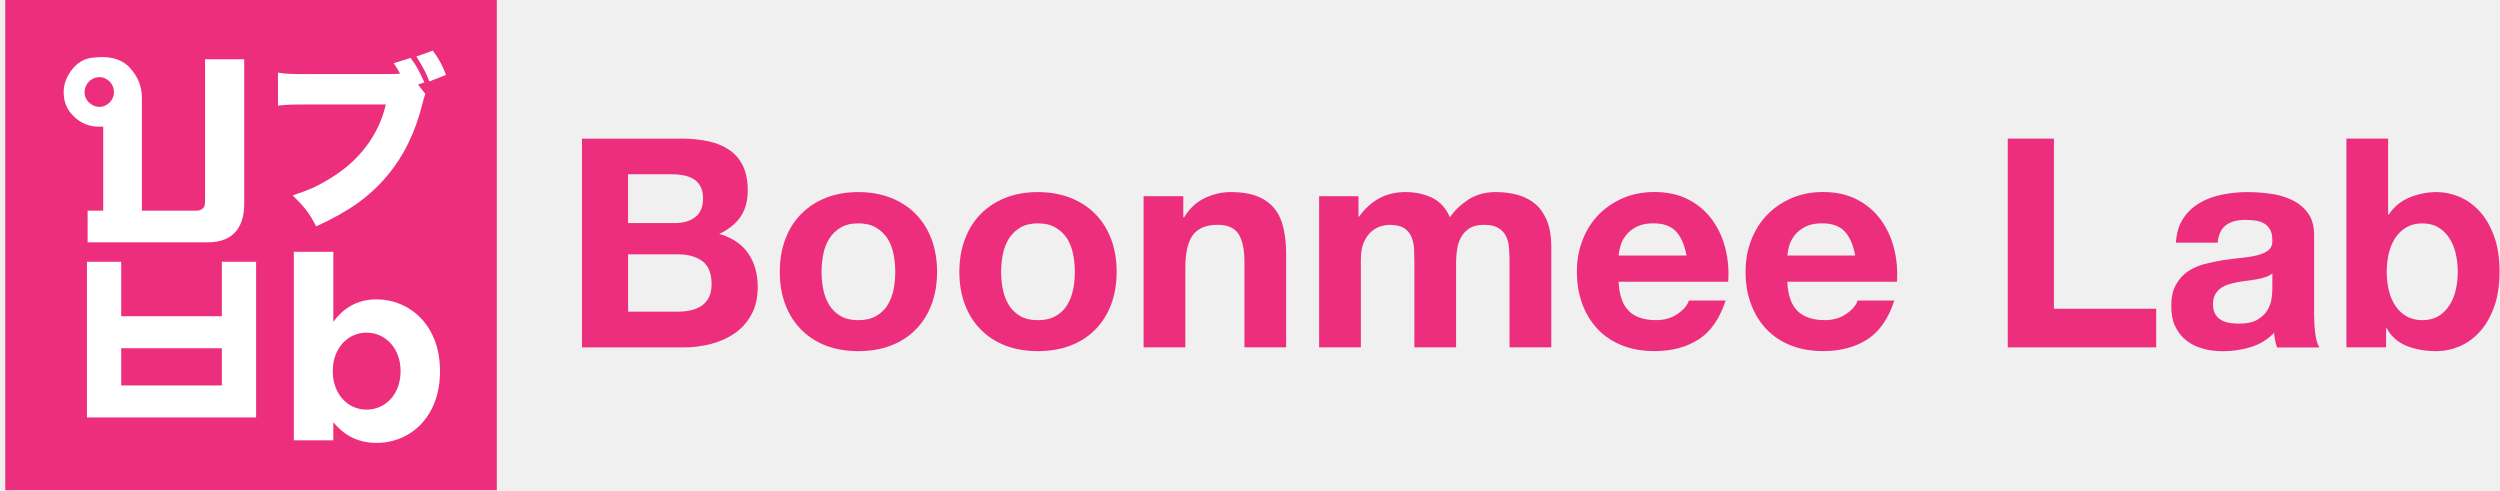
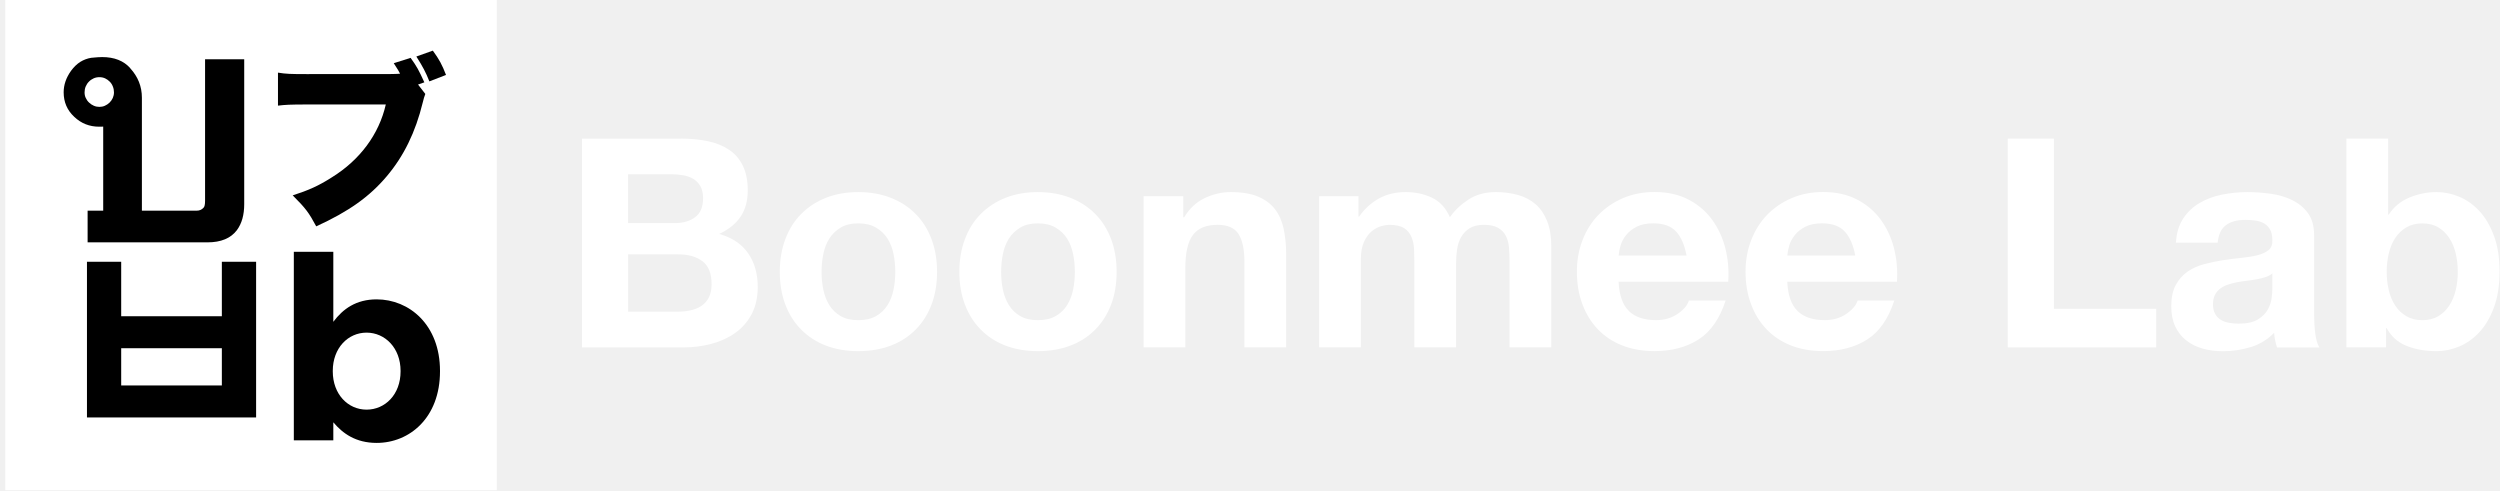
<svg xmlns="http://www.w3.org/2000/svg" width="153" height="30" viewBox="0 0 153 30" fill="none">
-   <path d="M30.405 0H0.322V30H30.405V0Z" fill="#ED2E7C" />
-   <path d="M7.967 4.175C8.443 4.691 8.684 5.293 8.684 5.979V12.893H12.037C12.21 12.893 12.348 12.833 12.455 12.714C12.516 12.662 12.55 12.52 12.55 12.29V3.628H14.946V12.494C14.946 13.147 14.8 13.674 14.504 14.077C14.131 14.58 13.527 14.832 12.698 14.832H5.362V12.893H6.316V7.747C6.277 7.754 6.234 7.754 6.188 7.754H6.072C5.472 7.754 4.964 7.551 4.542 7.148C4.111 6.747 3.896 6.248 3.896 5.652C3.896 5.19 4.048 4.752 4.348 4.333C4.523 4.095 4.71 3.916 4.915 3.786C5.122 3.66 5.342 3.577 5.579 3.538C5.884 3.507 6.107 3.493 6.25 3.493C6.996 3.493 7.573 3.72 7.976 4.177H7.969L7.967 4.175ZM5.176 5.655C5.176 5.778 5.197 5.89 5.249 5.996C5.299 6.103 5.365 6.199 5.453 6.279C5.535 6.36 5.635 6.424 5.743 6.472C5.854 6.52 5.965 6.541 6.082 6.541C6.2 6.541 6.311 6.52 6.418 6.472C6.525 6.424 6.621 6.36 6.705 6.279C6.789 6.197 6.853 6.103 6.903 5.996C6.948 5.89 6.975 5.778 6.975 5.655C6.975 5.524 6.953 5.405 6.905 5.291C6.862 5.178 6.798 5.078 6.718 4.999C6.636 4.913 6.541 4.848 6.434 4.796C6.323 4.746 6.207 4.723 6.082 4.723C5.958 4.723 5.838 4.746 5.729 4.796C5.617 4.848 5.522 4.912 5.44 4.999C5.358 5.08 5.294 5.178 5.246 5.291C5.197 5.405 5.176 5.526 5.176 5.655Z" fill="white" />
-   <path d="M20.399 25.844V26.95H17.982V15.409H20.399V19.695C20.988 18.903 21.798 18.321 23.052 18.321C25.037 18.321 26.928 19.869 26.928 22.698V22.729C26.928 25.558 25.07 27.106 23.052 27.106C21.766 27.106 20.973 26.524 20.399 25.844ZM24.515 22.729V22.698C24.515 21.292 23.561 20.357 22.433 20.357C21.305 20.357 20.366 21.292 20.366 22.698V22.729C20.366 24.134 21.303 25.07 22.433 25.07C23.563 25.07 24.515 24.152 24.515 22.729Z" fill="white" />
-   <path d="M15.674 25.548H5.322V16.02H7.417V19.354H13.577V16.02H15.674V25.548ZM13.577 23.59V21.311H7.417V23.59H13.577Z" fill="white" />
-   <path d="M26.029 5.749C25.959 5.943 25.936 6.01 25.87 6.282C25.427 8.098 24.705 9.564 23.672 10.784C22.617 12.036 21.348 12.941 19.353 13.853C18.9 13.008 18.707 12.749 17.913 11.957C18.887 11.643 19.499 11.372 20.313 10.851C22.026 9.79 23.195 8.222 23.611 6.394H18.735C17.761 6.396 17.463 6.41 17.012 6.465V4.445C17.499 4.526 17.793 4.535 18.77 4.535L23.645 4.532C23.95 4.532 24.077 4.532 24.312 4.521C24.374 4.514 24.432 4.51 24.485 4.51C24.382 4.317 24.382 4.308 24.098 3.868L25.129 3.541C25.526 4.095 25.618 4.274 25.97 5.039L25.584 5.174L26.029 5.749ZM26.489 3.099C26.876 3.628 27.058 3.965 27.296 4.587L26.277 4.981C26.061 4.43 25.87 4.07 25.481 3.459L26.489 3.099Z" fill="white" />
-   <path d="M41.66 8.482C42.272 8.482 42.83 8.535 43.333 8.643C43.835 8.75 44.268 8.927 44.627 9.172C44.989 9.417 45.268 9.742 45.464 10.147C45.662 10.552 45.762 11.054 45.762 11.65C45.762 12.295 45.616 12.831 45.323 13.262C45.03 13.692 44.595 14.044 44.017 14.317C44.809 14.544 45.4 14.94 45.791 15.508C46.181 16.074 46.374 16.758 46.374 17.557C46.374 18.201 46.249 18.76 45.998 19.231C45.746 19.703 45.405 20.088 44.98 20.385C44.556 20.683 44.069 20.903 43.524 21.047C42.978 21.189 42.418 21.262 41.842 21.262H35.617V8.485H41.661L41.66 8.482ZM41.299 13.653C41.804 13.653 42.218 13.534 42.541 13.294C42.864 13.055 43.028 12.668 43.028 12.132C43.028 11.833 42.973 11.588 42.864 11.397C42.757 11.207 42.614 11.058 42.432 10.949C42.25 10.841 42.045 10.766 41.811 10.726C41.579 10.683 41.335 10.664 41.083 10.664H38.438V13.653H41.299ZM41.463 19.075C41.74 19.075 42.002 19.048 42.252 18.995C42.505 18.942 42.727 18.853 42.919 18.727C43.108 18.601 43.264 18.43 43.376 18.217C43.49 18.002 43.549 17.729 43.549 17.393C43.549 16.738 43.364 16.27 42.991 15.988C42.618 15.707 42.127 15.567 41.515 15.567H38.44V19.075H41.463Z" fill="#ED2E7C" />
-   <path d="M48.065 14.629C48.292 14.027 48.615 13.512 49.038 13.09C49.455 12.667 49.96 12.339 50.546 12.106C51.136 11.873 51.795 11.756 52.526 11.756C53.258 11.756 53.92 11.873 54.516 12.106C55.109 12.339 55.615 12.667 56.033 13.09C56.456 13.514 56.779 14.027 57.007 14.629C57.234 15.23 57.348 15.902 57.348 16.642C57.348 17.382 57.234 18.05 57.007 18.646C56.779 19.243 56.456 19.752 56.033 20.176C55.615 20.599 55.109 20.925 54.516 21.151C53.922 21.376 53.258 21.49 52.526 21.49C51.795 21.49 51.136 21.376 50.546 21.151C49.96 20.925 49.455 20.599 49.038 20.176C48.615 19.752 48.292 19.243 48.065 18.646C47.837 18.05 47.723 17.38 47.723 16.642C47.723 15.903 47.837 15.23 48.065 14.629ZM50.387 17.725C50.458 18.076 50.581 18.392 50.753 18.673C50.929 18.953 51.158 19.177 51.447 19.344C51.736 19.511 52.093 19.594 52.526 19.594C52.96 19.594 53.322 19.512 53.615 19.344C53.908 19.177 54.142 18.953 54.318 18.673C54.491 18.392 54.613 18.076 54.684 17.725C54.757 17.373 54.791 17.011 54.791 16.642C54.791 16.273 54.757 15.907 54.684 15.55C54.613 15.193 54.489 14.877 54.318 14.602C54.142 14.327 53.908 14.103 53.615 13.931C53.322 13.757 52.96 13.67 52.526 13.67C52.093 13.67 51.736 13.757 51.447 13.931C51.158 14.103 50.929 14.327 50.753 14.602C50.58 14.877 50.458 15.193 50.387 15.55C50.314 15.909 50.28 16.273 50.28 16.642C50.28 17.011 50.314 17.373 50.387 17.725Z" fill="#ED2E7C" />
-   <path d="M59.056 14.629C59.282 14.027 59.605 13.512 60.028 13.09C60.446 12.667 60.951 12.339 61.536 12.106C62.127 11.873 62.785 11.756 63.517 11.756C64.248 11.756 64.91 11.873 65.507 12.106C66.099 12.339 66.606 12.667 67.023 13.09C67.446 13.514 67.769 14.027 67.998 14.629C68.224 15.23 68.338 15.902 68.338 16.642C68.338 17.382 68.224 18.05 67.998 18.646C67.769 19.243 67.446 19.752 67.023 20.176C66.606 20.599 66.099 20.925 65.507 21.151C64.912 21.376 64.248 21.49 63.517 21.49C62.785 21.49 62.127 21.376 61.536 21.151C60.949 20.925 60.446 20.599 60.028 20.176C59.605 19.752 59.282 19.243 59.056 18.646C58.827 18.05 58.713 17.38 58.713 16.642C58.713 15.903 58.827 15.23 59.056 14.629ZM61.377 17.725C61.449 18.076 61.572 18.392 61.743 18.673C61.92 18.953 62.148 19.177 62.437 19.344C62.726 19.511 63.083 19.594 63.517 19.594C63.95 19.594 64.313 19.512 64.605 19.344C64.898 19.177 65.132 18.953 65.308 18.673C65.481 18.392 65.603 18.076 65.674 17.725C65.747 17.373 65.781 17.011 65.781 16.642C65.781 16.273 65.747 15.907 65.674 15.55C65.603 15.193 65.48 14.877 65.308 14.602C65.132 14.327 64.898 14.103 64.605 13.931C64.313 13.757 63.95 13.67 63.517 13.67C63.083 13.67 62.726 13.757 62.437 13.931C62.148 14.103 61.92 14.327 61.743 14.602C61.57 14.877 61.449 15.193 61.377 15.55C61.304 15.909 61.27 16.273 61.27 16.642C61.27 17.011 61.304 17.373 61.377 17.725Z" fill="#ED2E7C" />
-   <path d="M72.417 12.007V13.296H72.472C72.795 12.76 73.213 12.369 73.73 12.123C74.246 11.878 74.774 11.755 75.311 11.755C75.997 11.755 76.557 11.849 76.994 12.032C77.431 12.217 77.776 12.474 78.029 12.803C78.281 13.131 78.457 13.53 78.559 14.001C78.661 14.473 78.713 14.995 78.713 15.567V21.258H76.159V16.034C76.159 15.27 76.038 14.7 75.799 14.324C75.558 13.948 75.133 13.759 74.523 13.759C73.825 13.759 73.32 13.965 73.009 14.377C72.699 14.789 72.542 15.465 72.542 16.408V21.258H69.988V12.007H72.415H72.417Z" fill="#ED2E7C" />
-   <path d="M83.139 12.007V13.261H83.173C83.509 12.783 83.914 12.412 84.389 12.149C84.863 11.888 85.406 11.755 86.016 11.755C86.626 11.755 87.14 11.869 87.626 12.094C88.113 12.321 88.481 12.721 88.734 13.294C89.01 12.889 89.385 12.531 89.858 12.22C90.331 11.911 90.893 11.755 91.539 11.755C92.03 11.755 92.487 11.816 92.906 11.934C93.326 12.053 93.686 12.245 93.986 12.506C94.285 12.769 94.517 13.111 94.685 13.536C94.853 13.958 94.939 14.47 94.939 15.066V21.258H92.383V16.014C92.383 15.703 92.371 15.412 92.349 15.137C92.324 14.864 92.258 14.624 92.151 14.422C92.044 14.219 91.884 14.058 91.673 13.939C91.464 13.82 91.179 13.759 90.82 13.759C90.461 13.759 90.169 13.829 89.947 13.965C89.726 14.102 89.553 14.281 89.426 14.501C89.3 14.722 89.218 14.974 89.175 15.252C89.132 15.533 89.112 15.817 89.112 16.103V21.256H86.559V16.067C86.559 15.792 86.552 15.52 86.541 15.252C86.528 14.984 86.477 14.738 86.385 14.51C86.294 14.285 86.146 14.102 85.938 13.965C85.727 13.829 85.418 13.759 85.011 13.759C84.89 13.759 84.731 13.786 84.533 13.839C84.337 13.893 84.146 13.995 83.96 14.145C83.773 14.294 83.616 14.508 83.482 14.789C83.35 15.069 83.284 15.437 83.284 15.89V21.258H80.731V12.007H83.141H83.139Z" fill="#ED2E7C" />
-   <path d="M99.689 19.038C100.073 19.408 100.624 19.592 101.344 19.592C101.859 19.592 102.302 19.465 102.673 19.207C103.046 18.951 103.274 18.68 103.358 18.394H105.609C105.246 19.503 104.695 20.297 103.954 20.773C103.208 21.25 102.311 21.488 101.256 21.488C100.523 21.488 99.864 21.373 99.275 21.139C98.686 20.906 98.192 20.576 97.782 20.146C97.375 19.716 97.061 19.203 96.838 18.607C96.617 18.011 96.506 17.355 96.506 16.638C96.506 15.921 96.618 15.302 96.847 14.705C97.075 14.108 97.398 13.592 97.819 13.157C98.24 12.722 98.74 12.378 99.322 12.127C99.903 11.877 100.548 11.751 101.256 11.751C102.045 11.751 102.734 11.904 103.323 12.207C103.912 12.513 104.393 12.921 104.77 13.432C105.146 13.945 105.421 14.531 105.589 15.186C105.757 15.843 105.816 16.528 105.767 17.244H99.059C99.097 18.067 99.306 18.664 99.689 19.033V19.038ZM102.577 14.171C102.27 13.837 101.806 13.668 101.183 13.668C100.773 13.668 100.437 13.738 100.166 13.874C99.896 14.013 99.68 14.181 99.52 14.386C99.356 14.59 99.243 14.803 99.177 15.03C99.111 15.257 99.072 15.46 99.061 15.639H103.216C103.098 14.994 102.882 14.506 102.579 14.171H102.577Z" fill="#ED2E7C" />
-   <path d="M110.013 19.038C110.397 19.408 110.949 19.592 111.668 19.592C112.185 19.592 112.63 19.465 112.999 19.207C113.37 18.951 113.599 18.68 113.684 18.394H115.931C115.57 19.503 115.019 20.297 114.277 20.773C113.532 21.25 112.633 21.488 111.578 21.488C110.849 21.488 110.187 21.373 109.598 21.139C109.012 20.906 108.514 20.576 108.106 20.146C107.697 19.716 107.381 19.203 107.162 18.607C106.937 18.011 106.828 17.355 106.828 16.638C106.828 15.921 106.942 15.302 107.171 14.705C107.399 14.108 107.722 13.592 108.14 13.157C108.559 12.722 109.062 12.378 109.644 12.127C110.226 11.877 110.868 11.751 111.577 11.751C112.367 11.751 113.058 11.904 113.643 12.207C114.234 12.513 114.716 12.921 115.092 13.432C115.47 13.945 115.743 14.531 115.911 15.186C116.079 15.843 116.14 16.528 116.093 17.244H109.382C109.419 18.067 109.628 18.664 110.012 19.033L110.013 19.038ZM112.901 14.171C112.594 13.837 112.13 13.668 111.509 13.668C111.098 13.668 110.761 13.738 110.492 13.874C110.22 14.013 110.005 14.181 109.844 14.386C109.682 14.59 109.567 14.803 109.501 15.03C109.437 15.257 109.398 15.46 109.385 15.639H113.54C113.422 14.994 113.208 14.506 112.901 14.171Z" fill="#ED2E7C" />
-   <path d="M125.7 8.482V18.897H131.96V21.26H122.875V8.483H125.7V8.482Z" fill="#ED2E7C" />
-   <path d="M133.166 14.851C133.204 14.254 133.354 13.759 133.616 13.367C133.878 12.972 134.216 12.656 134.624 12.418C135.029 12.179 135.49 12.01 135.998 11.909C136.507 11.808 137.019 11.756 137.537 11.756C138.002 11.756 138.477 11.79 138.957 11.856C139.437 11.921 139.873 12.049 140.27 12.241C140.667 12.431 140.99 12.697 141.243 13.038C141.493 13.377 141.623 13.828 141.623 14.389V19.203C141.623 19.622 141.645 20.022 141.693 20.404C141.741 20.785 141.827 21.071 141.946 21.263H139.353C139.307 21.119 139.268 20.974 139.237 20.824C139.207 20.675 139.186 20.523 139.175 20.368C138.768 20.785 138.29 21.078 137.736 21.245C137.185 21.412 136.621 21.495 136.043 21.495C135.6 21.495 135.188 21.442 134.805 21.334C134.419 21.227 134.085 21.059 133.798 20.831C133.509 20.606 133.286 20.318 133.122 19.972C132.959 19.626 132.881 19.214 132.881 18.737C132.881 18.211 132.972 17.78 133.159 17.439C133.345 17.1 133.584 16.826 133.878 16.624C134.171 16.422 134.508 16.269 134.885 16.168C135.265 16.067 135.643 15.987 136.027 15.926C136.411 15.866 136.789 15.82 137.16 15.783C137.531 15.747 137.863 15.694 138.15 15.621C138.438 15.548 138.663 15.445 138.832 15.309C139.002 15.172 139.078 14.971 139.068 14.709C139.068 14.433 139.023 14.217 138.932 14.055C138.841 13.894 138.723 13.77 138.575 13.681C138.425 13.59 138.252 13.532 138.054 13.501C137.856 13.471 137.642 13.457 137.413 13.457C136.912 13.457 136.514 13.564 136.227 13.78C135.938 13.995 135.77 14.352 135.722 14.852H133.168L133.166 14.851ZM139.068 16.729C138.961 16.825 138.823 16.899 138.664 16.953C138.5 17.006 138.329 17.052 138.142 17.086C137.956 17.123 137.76 17.151 137.558 17.176C137.353 17.199 137.148 17.23 136.946 17.265C136.755 17.3 136.568 17.348 136.378 17.409C136.193 17.467 136.032 17.549 135.893 17.65C135.756 17.751 135.643 17.879 135.561 18.035C135.476 18.192 135.434 18.387 135.434 18.627C135.434 18.852 135.476 19.044 135.561 19.198C135.643 19.354 135.757 19.475 135.902 19.566C136.045 19.656 136.213 19.718 136.407 19.754C136.596 19.789 136.794 19.807 136.999 19.807C137.505 19.807 137.894 19.724 138.17 19.557C138.447 19.39 138.648 19.189 138.782 18.959C138.911 18.726 138.993 18.49 139.023 18.25C139.053 18.012 139.068 17.821 139.068 17.679V16.731V16.729Z" fill="#ED2E7C" />
-   <path d="M146.153 8.482V13.135H146.191C146.501 12.657 146.926 12.309 147.458 12.087C147.993 11.867 148.546 11.755 149.121 11.755C149.588 11.755 150.052 11.851 150.506 12.041C150.962 12.231 151.371 12.524 151.739 12.918C152.105 13.312 152.401 13.816 152.629 14.431C152.858 15.045 152.972 15.776 152.972 16.623C152.972 17.47 152.858 18.201 152.629 18.815C152.401 19.431 152.106 19.934 151.739 20.328C151.373 20.722 150.962 21.013 150.506 21.205C150.051 21.395 149.588 21.491 149.121 21.491C148.437 21.491 147.825 21.384 147.286 21.169C146.747 20.955 146.339 20.591 146.062 20.078H146.028V21.258H143.6V8.482H146.153ZM150.291 15.515C150.208 15.157 150.076 14.841 149.895 14.567C149.717 14.292 149.49 14.075 149.221 13.914C148.951 13.752 148.623 13.672 148.241 13.672C147.859 13.672 147.547 13.754 147.272 13.914C146.996 14.075 146.767 14.292 146.587 14.567C146.408 14.842 146.276 15.158 146.192 15.515C146.109 15.874 146.066 16.25 146.066 16.642C146.066 17.035 146.109 17.393 146.192 17.752C146.276 18.111 146.408 18.427 146.587 18.7C146.767 18.975 146.996 19.192 147.272 19.353C147.549 19.515 147.872 19.595 148.241 19.595C148.61 19.595 148.951 19.515 149.221 19.353C149.49 19.192 149.717 18.975 149.895 18.7C150.076 18.425 150.208 18.109 150.291 17.752C150.375 17.393 150.416 17.024 150.416 16.642C150.416 16.261 150.375 15.872 150.291 15.515Z" fill="#ED2E7C" />
+   <path d="M30.405 0H0.322V30H30.405V0Z" fill="white" />
+   <path d="M7.967 4.175C8.443 4.691 8.684 5.293 8.684 5.979V12.893H12.037C12.21 12.893 12.348 12.833 12.455 12.714C12.516 12.662 12.55 12.52 12.55 12.29V3.628H14.946V12.494C14.946 13.147 14.8 13.674 14.504 14.077C14.131 14.58 13.527 14.832 12.698 14.832H5.362V12.893H6.316V7.747C6.277 7.754 6.234 7.754 6.188 7.754H6.072C5.472 7.754 4.964 7.551 4.542 7.148C4.111 6.747 3.896 6.248 3.896 5.652C3.896 5.19 4.048 4.752 4.348 4.333C4.523 4.095 4.71 3.916 4.915 3.786C5.122 3.66 5.342 3.577 5.579 3.538C5.884 3.507 6.107 3.493 6.25 3.493C6.996 3.493 7.573 3.72 7.976 4.177H7.969L7.967 4.175ZM5.176 5.655C5.176 5.778 5.197 5.89 5.249 5.996C5.299 6.103 5.365 6.199 5.453 6.279C5.535 6.36 5.635 6.424 5.743 6.472C5.854 6.52 5.965 6.541 6.082 6.541C6.2 6.541 6.311 6.52 6.418 6.472C6.525 6.424 6.621 6.36 6.705 6.279C6.789 6.197 6.853 6.103 6.903 5.996C6.948 5.89 6.975 5.778 6.975 5.655C6.975 5.524 6.953 5.405 6.905 5.291C6.862 5.178 6.798 5.078 6.718 4.999C6.636 4.913 6.541 4.848 6.434 4.796C6.323 4.746 6.207 4.723 6.082 4.723C5.958 4.723 5.838 4.746 5.729 4.796C5.617 4.848 5.522 4.912 5.44 4.999C5.358 5.08 5.294 5.178 5.246 5.291C5.197 5.405 5.176 5.526 5.176 5.655Z" fill="black" />
+   <path d="M20.399 25.844V26.95H17.982V15.409H20.399V19.695C20.988 18.903 21.798 18.321 23.052 18.321C25.037 18.321 26.928 19.869 26.928 22.698V22.729C26.928 25.558 25.07 27.106 23.052 27.106C21.766 27.106 20.973 26.524 20.399 25.844ZM24.515 22.729V22.698C24.515 21.292 23.561 20.357 22.433 20.357C21.305 20.357 20.366 21.292 20.366 22.698V22.729C20.366 24.134 21.303 25.07 22.433 25.07C23.563 25.07 24.515 24.152 24.515 22.729Z" fill="black" />
+   <path d="M15.674 25.548H5.322V16.02H7.417V19.354H13.577V16.02H15.674V25.548ZM13.577 23.59V21.311H7.417V23.59H13.577Z" fill="black" />
+   <path d="M26.029 5.749C25.959 5.943 25.936 6.01 25.87 6.282C25.427 8.098 24.705 9.564 23.672 10.784C22.617 12.036 21.348 12.941 19.353 13.853C18.9 13.008 18.707 12.749 17.913 11.957C18.887 11.643 19.499 11.372 20.313 10.851C22.026 9.79 23.195 8.222 23.611 6.394H18.735C17.761 6.396 17.463 6.41 17.012 6.465V4.445C17.499 4.526 17.793 4.535 18.77 4.535L23.645 4.532C23.95 4.532 24.077 4.532 24.312 4.521C24.374 4.514 24.432 4.51 24.485 4.51C24.382 4.317 24.382 4.308 24.098 3.868L25.129 3.541C25.526 4.095 25.618 4.274 25.97 5.039L25.584 5.174L26.029 5.749ZM26.489 3.099C26.876 3.628 27.058 3.965 27.296 4.587L26.277 4.981C26.061 4.43 25.87 4.07 25.481 3.459L26.489 3.099Z" fill="black" />
+   <path d="M41.66 8.482C42.272 8.482 42.83 8.535 43.333 8.643C43.835 8.75 44.268 8.927 44.627 9.172C44.989 9.417 45.268 9.742 45.464 10.147C45.662 10.552 45.762 11.054 45.762 11.65C45.762 12.295 45.616 12.831 45.323 13.262C45.03 13.692 44.595 14.044 44.017 14.317C44.809 14.544 45.4 14.94 45.791 15.508C46.181 16.074 46.374 16.758 46.374 17.557C46.374 18.201 46.249 18.76 45.998 19.231C45.746 19.703 45.405 20.088 44.98 20.385C44.556 20.683 44.069 20.903 43.524 21.047C42.978 21.189 42.418 21.262 41.842 21.262H35.617V8.485H41.661L41.66 8.482ZM41.299 13.653C41.804 13.653 42.218 13.534 42.541 13.294C42.864 13.055 43.028 12.668 43.028 12.132C43.028 11.833 42.973 11.588 42.864 11.397C42.757 11.207 42.614 11.058 42.432 10.949C42.25 10.841 42.045 10.766 41.811 10.726C41.579 10.683 41.335 10.664 41.083 10.664H38.438V13.653H41.299ZM41.463 19.075C41.74 19.075 42.002 19.048 42.252 18.995C42.505 18.942 42.727 18.853 42.919 18.727C43.108 18.601 43.264 18.43 43.376 18.217C43.49 18.002 43.549 17.729 43.549 17.393C43.549 16.738 43.364 16.27 42.991 15.988C42.618 15.707 42.127 15.567 41.515 15.567H38.44V19.075H41.463Z" fill="white" />
+   <path d="M48.065 14.629C48.292 14.027 48.615 13.512 49.038 13.09C49.455 12.667 49.96 12.339 50.546 12.106C51.136 11.873 51.795 11.756 52.526 11.756C53.258 11.756 53.92 11.873 54.516 12.106C55.109 12.339 55.615 12.667 56.033 13.09C56.456 13.514 56.779 14.027 57.007 14.629C57.234 15.23 57.348 15.902 57.348 16.642C57.348 17.382 57.234 18.05 57.007 18.646C56.779 19.243 56.456 19.752 56.033 20.176C55.615 20.599 55.109 20.925 54.516 21.151C53.922 21.376 53.258 21.49 52.526 21.49C51.795 21.49 51.136 21.376 50.546 21.151C49.96 20.925 49.455 20.599 49.038 20.176C48.615 19.752 48.292 19.243 48.065 18.646C47.837 18.05 47.723 17.38 47.723 16.642C47.723 15.903 47.837 15.23 48.065 14.629ZM50.387 17.725C50.458 18.076 50.581 18.392 50.753 18.673C50.929 18.953 51.158 19.177 51.447 19.344C51.736 19.511 52.093 19.594 52.526 19.594C52.96 19.594 53.322 19.512 53.615 19.344C53.908 19.177 54.142 18.953 54.318 18.673C54.491 18.392 54.613 18.076 54.684 17.725C54.757 17.373 54.791 17.011 54.791 16.642C54.791 16.273 54.757 15.907 54.684 15.55C54.613 15.193 54.489 14.877 54.318 14.602C54.142 14.327 53.908 14.103 53.615 13.931C53.322 13.757 52.96 13.67 52.526 13.67C52.093 13.67 51.736 13.757 51.447 13.931C51.158 14.103 50.929 14.327 50.753 14.602C50.58 14.877 50.458 15.193 50.387 15.55C50.314 15.909 50.28 16.273 50.28 16.642C50.28 17.011 50.314 17.373 50.387 17.725Z" fill="white" />
+   <path d="M59.056 14.629C59.282 14.027 59.605 13.512 60.028 13.09C60.446 12.667 60.951 12.339 61.536 12.106C62.127 11.873 62.785 11.756 63.517 11.756C64.248 11.756 64.91 11.873 65.507 12.106C66.099 12.339 66.606 12.667 67.023 13.09C67.446 13.514 67.769 14.027 67.998 14.629C68.224 15.23 68.338 15.902 68.338 16.642C68.338 17.382 68.224 18.05 67.998 18.646C67.769 19.243 67.446 19.752 67.023 20.176C66.606 20.599 66.099 20.925 65.507 21.151C64.912 21.376 64.248 21.49 63.517 21.49C62.785 21.49 62.127 21.376 61.536 21.151C60.949 20.925 60.446 20.599 60.028 20.176C59.605 19.752 59.282 19.243 59.056 18.646C58.827 18.05 58.713 17.38 58.713 16.642C58.713 15.903 58.827 15.23 59.056 14.629ZM61.377 17.725C61.449 18.076 61.572 18.392 61.743 18.673C61.92 18.953 62.148 19.177 62.437 19.344C62.726 19.511 63.083 19.594 63.517 19.594C63.95 19.594 64.313 19.512 64.605 19.344C64.898 19.177 65.132 18.953 65.308 18.673C65.481 18.392 65.603 18.076 65.674 17.725C65.747 17.373 65.781 17.011 65.781 16.642C65.781 16.273 65.747 15.907 65.674 15.55C65.603 15.193 65.48 14.877 65.308 14.602C65.132 14.327 64.898 14.103 64.605 13.931C64.313 13.757 63.95 13.67 63.517 13.67C63.083 13.67 62.726 13.757 62.437 13.931C62.148 14.103 61.92 14.327 61.743 14.602C61.57 14.877 61.449 15.193 61.377 15.55C61.304 15.909 61.27 16.273 61.27 16.642C61.27 17.011 61.304 17.373 61.377 17.725Z" fill="white" />
+   <path d="M72.417 12.007V13.296H72.472C72.795 12.76 73.213 12.369 73.73 12.123C74.246 11.878 74.774 11.755 75.311 11.755C75.997 11.755 76.557 11.849 76.994 12.032C77.431 12.217 77.776 12.474 78.029 12.803C78.281 13.131 78.457 13.53 78.559 14.001C78.661 14.473 78.713 14.995 78.713 15.567V21.258H76.159V16.034C76.159 15.27 76.038 14.7 75.799 14.324C75.558 13.948 75.133 13.759 74.523 13.759C73.825 13.759 73.32 13.965 73.009 14.377C72.699 14.789 72.542 15.465 72.542 16.408V21.258H69.988V12.007H72.415H72.417Z" fill="white" />
+   <path d="M83.139 12.007V13.261H83.173C83.509 12.783 83.914 12.412 84.389 12.149C84.863 11.888 85.406 11.755 86.016 11.755C86.626 11.755 87.14 11.869 87.626 12.094C88.113 12.321 88.481 12.721 88.734 13.294C89.01 12.889 89.385 12.531 89.858 12.22C90.331 11.911 90.893 11.755 91.539 11.755C92.03 11.755 92.487 11.816 92.906 11.934C93.326 12.053 93.686 12.245 93.986 12.506C94.285 12.769 94.517 13.111 94.685 13.536C94.853 13.958 94.939 14.47 94.939 15.066V21.258H92.383V16.014C92.383 15.703 92.371 15.412 92.349 15.137C92.324 14.864 92.258 14.624 92.151 14.422C92.044 14.219 91.884 14.058 91.673 13.939C91.464 13.82 91.179 13.759 90.82 13.759C90.461 13.759 90.169 13.829 89.947 13.965C89.726 14.102 89.553 14.281 89.426 14.501C89.3 14.722 89.218 14.974 89.175 15.252C89.132 15.533 89.112 15.817 89.112 16.103V21.256H86.559V16.067C86.559 15.792 86.552 15.52 86.541 15.252C86.528 14.984 86.477 14.738 86.385 14.51C86.294 14.285 86.146 14.102 85.938 13.965C85.727 13.829 85.418 13.759 85.011 13.759C84.89 13.759 84.731 13.786 84.533 13.839C84.337 13.893 84.146 13.995 83.96 14.145C83.773 14.294 83.616 14.508 83.482 14.789C83.35 15.069 83.284 15.437 83.284 15.89V21.258H80.731V12.007H83.141H83.139Z" fill="white" />
+   <path d="M99.689 19.038C100.073 19.408 100.624 19.592 101.344 19.592C101.859 19.592 102.302 19.465 102.673 19.207C103.046 18.951 103.274 18.68 103.358 18.394H105.609C105.246 19.503 104.695 20.297 103.954 20.773C103.208 21.25 102.311 21.488 101.256 21.488C100.523 21.488 99.864 21.373 99.275 21.139C98.686 20.906 98.192 20.576 97.782 20.146C97.375 19.716 97.061 19.203 96.838 18.607C96.617 18.011 96.506 17.355 96.506 16.638C96.506 15.921 96.618 15.302 96.847 14.705C97.075 14.108 97.398 13.592 97.819 13.157C98.24 12.722 98.74 12.378 99.322 12.127C99.903 11.877 100.548 11.751 101.256 11.751C102.045 11.751 102.734 11.904 103.323 12.207C103.912 12.513 104.393 12.921 104.77 13.432C105.146 13.945 105.421 14.531 105.589 15.186C105.757 15.843 105.816 16.528 105.767 17.244H99.059C99.097 18.067 99.306 18.664 99.689 19.033V19.038ZM102.577 14.171C102.27 13.837 101.806 13.668 101.183 13.668C100.773 13.668 100.437 13.738 100.166 13.874C99.896 14.013 99.68 14.181 99.52 14.386C99.356 14.59 99.243 14.803 99.177 15.03C99.111 15.257 99.072 15.46 99.061 15.639H103.216C103.098 14.994 102.882 14.506 102.579 14.171H102.577Z" fill="white" />
+   <path d="M110.013 19.038C110.397 19.408 110.949 19.592 111.668 19.592C112.185 19.592 112.63 19.465 112.999 19.207C113.37 18.951 113.599 18.68 113.684 18.394H115.931C115.57 19.503 115.019 20.297 114.277 20.773C113.532 21.25 112.633 21.488 111.578 21.488C110.849 21.488 110.187 21.373 109.598 21.139C109.012 20.906 108.514 20.576 108.106 20.146C107.697 19.716 107.381 19.203 107.162 18.607C106.937 18.011 106.828 17.355 106.828 16.638C106.828 15.921 106.942 15.302 107.171 14.705C107.399 14.108 107.722 13.592 108.14 13.157C108.559 12.722 109.062 12.378 109.644 12.127C110.226 11.877 110.868 11.751 111.577 11.751C112.367 11.751 113.058 11.904 113.643 12.207C114.234 12.513 114.716 12.921 115.092 13.432C115.47 13.945 115.743 14.531 115.911 15.186C116.079 15.843 116.14 16.528 116.093 17.244H109.382C109.419 18.067 109.628 18.664 110.012 19.033L110.013 19.038ZM112.901 14.171C112.594 13.837 112.13 13.668 111.509 13.668C111.098 13.668 110.761 13.738 110.492 13.874C110.22 14.013 110.005 14.181 109.844 14.386C109.682 14.59 109.567 14.803 109.501 15.03C109.437 15.257 109.398 15.46 109.385 15.639H113.54C113.422 14.994 113.208 14.506 112.901 14.171Z" fill="white" />
+   <path d="M125.7 8.482V18.897H131.96V21.26H122.875V8.483H125.7V8.482Z" fill="white" />
+   <path d="M133.166 14.851C133.204 14.254 133.354 13.759 133.616 13.367C133.878 12.972 134.216 12.656 134.624 12.418C135.029 12.179 135.49 12.01 135.998 11.909C136.507 11.808 137.019 11.756 137.537 11.756C138.002 11.756 138.477 11.79 138.957 11.856C139.437 11.921 139.873 12.049 140.27 12.241C140.667 12.431 140.99 12.697 141.243 13.038C141.493 13.377 141.623 13.828 141.623 14.389V19.203C141.623 19.622 141.645 20.022 141.693 20.404C141.741 20.785 141.827 21.071 141.946 21.263H139.353C139.307 21.119 139.268 20.974 139.237 20.824C139.207 20.675 139.186 20.523 139.175 20.368C138.768 20.785 138.29 21.078 137.736 21.245C137.185 21.412 136.621 21.495 136.043 21.495C135.6 21.495 135.188 21.442 134.805 21.334C134.419 21.227 134.085 21.059 133.798 20.831C133.509 20.606 133.286 20.318 133.122 19.972C132.959 19.626 132.881 19.214 132.881 18.737C132.881 18.211 132.972 17.78 133.159 17.439C133.345 17.1 133.584 16.826 133.878 16.624C134.171 16.422 134.508 16.269 134.885 16.168C135.265 16.067 135.643 15.987 136.027 15.926C136.411 15.866 136.789 15.82 137.16 15.783C137.531 15.747 137.863 15.694 138.15 15.621C138.438 15.548 138.663 15.445 138.832 15.309C139.002 15.172 139.078 14.971 139.068 14.709C139.068 14.433 139.023 14.217 138.932 14.055C138.841 13.894 138.723 13.77 138.575 13.681C138.425 13.59 138.252 13.532 138.054 13.501C137.856 13.471 137.642 13.457 137.413 13.457C136.912 13.457 136.514 13.564 136.227 13.78C135.938 13.995 135.77 14.352 135.722 14.852H133.168L133.166 14.851ZM139.068 16.729C138.961 16.825 138.823 16.899 138.664 16.953C138.5 17.006 138.329 17.052 138.142 17.086C137.956 17.123 137.76 17.151 137.558 17.176C137.353 17.199 137.148 17.23 136.946 17.265C136.755 17.3 136.568 17.348 136.378 17.409C136.193 17.467 136.032 17.549 135.893 17.65C135.756 17.751 135.643 17.879 135.561 18.035C135.476 18.192 135.434 18.387 135.434 18.627C135.434 18.852 135.476 19.044 135.561 19.198C135.643 19.354 135.757 19.475 135.902 19.566C136.045 19.656 136.213 19.718 136.407 19.754C136.596 19.789 136.794 19.807 136.999 19.807C137.505 19.807 137.894 19.724 138.17 19.557C138.447 19.39 138.648 19.189 138.782 18.959C138.911 18.726 138.993 18.49 139.023 18.25C139.053 18.012 139.068 17.821 139.068 17.679V16.731V16.729Z" fill="white" />
+   <path d="M146.153 8.482V13.135H146.191C146.501 12.657 146.926 12.309 147.458 12.087C147.993 11.867 148.546 11.755 149.121 11.755C149.588 11.755 150.052 11.851 150.506 12.041C150.962 12.231 151.371 12.524 151.739 12.918C152.105 13.312 152.401 13.816 152.629 14.431C152.858 15.045 152.972 15.776 152.972 16.623C152.972 17.47 152.858 18.201 152.629 18.815C152.401 19.431 152.106 19.934 151.739 20.328C151.373 20.722 150.962 21.013 150.506 21.205C150.051 21.395 149.588 21.491 149.121 21.491C148.437 21.491 147.825 21.384 147.286 21.169C146.747 20.955 146.339 20.591 146.062 20.078H146.028V21.258H143.6V8.482H146.153ZM150.291 15.515C150.208 15.157 150.076 14.841 149.895 14.567C149.717 14.292 149.49 14.075 149.221 13.914C148.951 13.752 148.623 13.672 148.241 13.672C147.859 13.672 147.547 13.754 147.272 13.914C146.996 14.075 146.767 14.292 146.587 14.567C146.408 14.842 146.276 15.158 146.192 15.515C146.109 15.874 146.066 16.25 146.066 16.642C146.066 17.035 146.109 17.393 146.192 17.752C146.276 18.111 146.408 18.427 146.587 18.7C146.767 18.975 146.996 19.192 147.272 19.353C147.549 19.515 147.872 19.595 148.241 19.595C148.61 19.595 148.951 19.515 149.221 19.353C149.49 19.192 149.717 18.975 149.895 18.7C150.076 18.425 150.208 18.109 150.291 17.752C150.375 17.393 150.416 17.024 150.416 16.642C150.416 16.261 150.375 15.872 150.291 15.515Z" fill="white" />
</svg>
